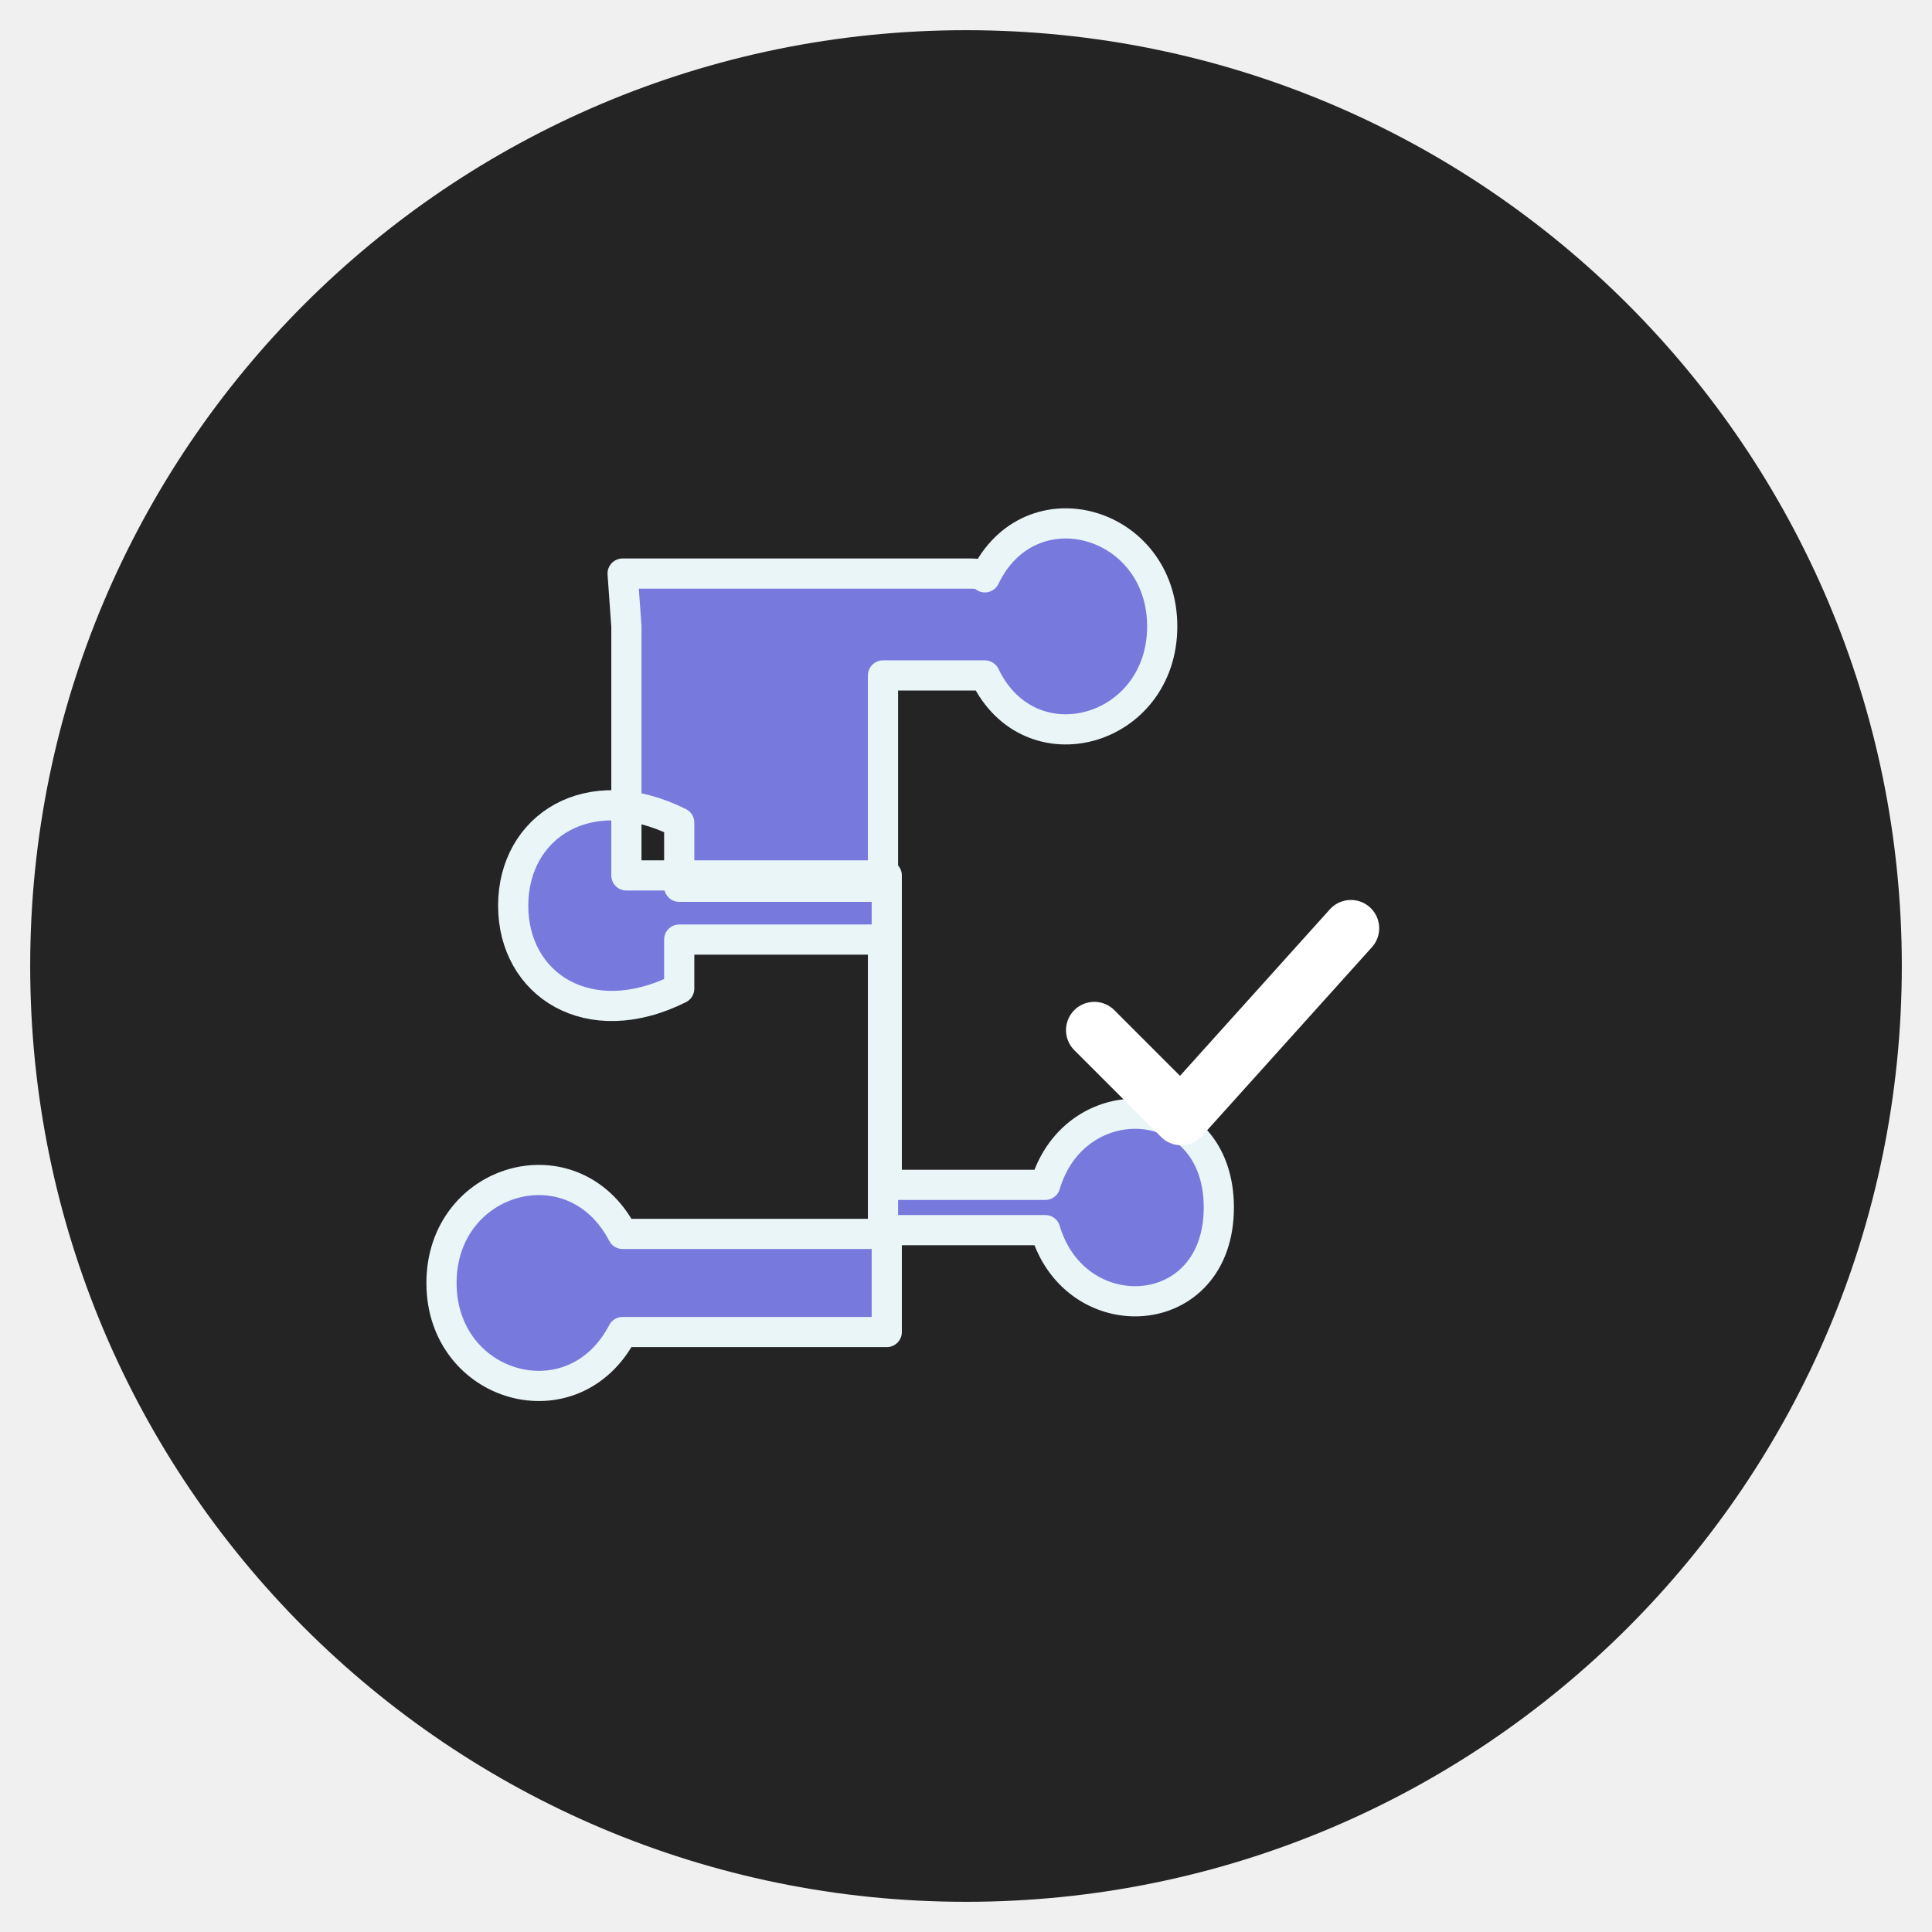
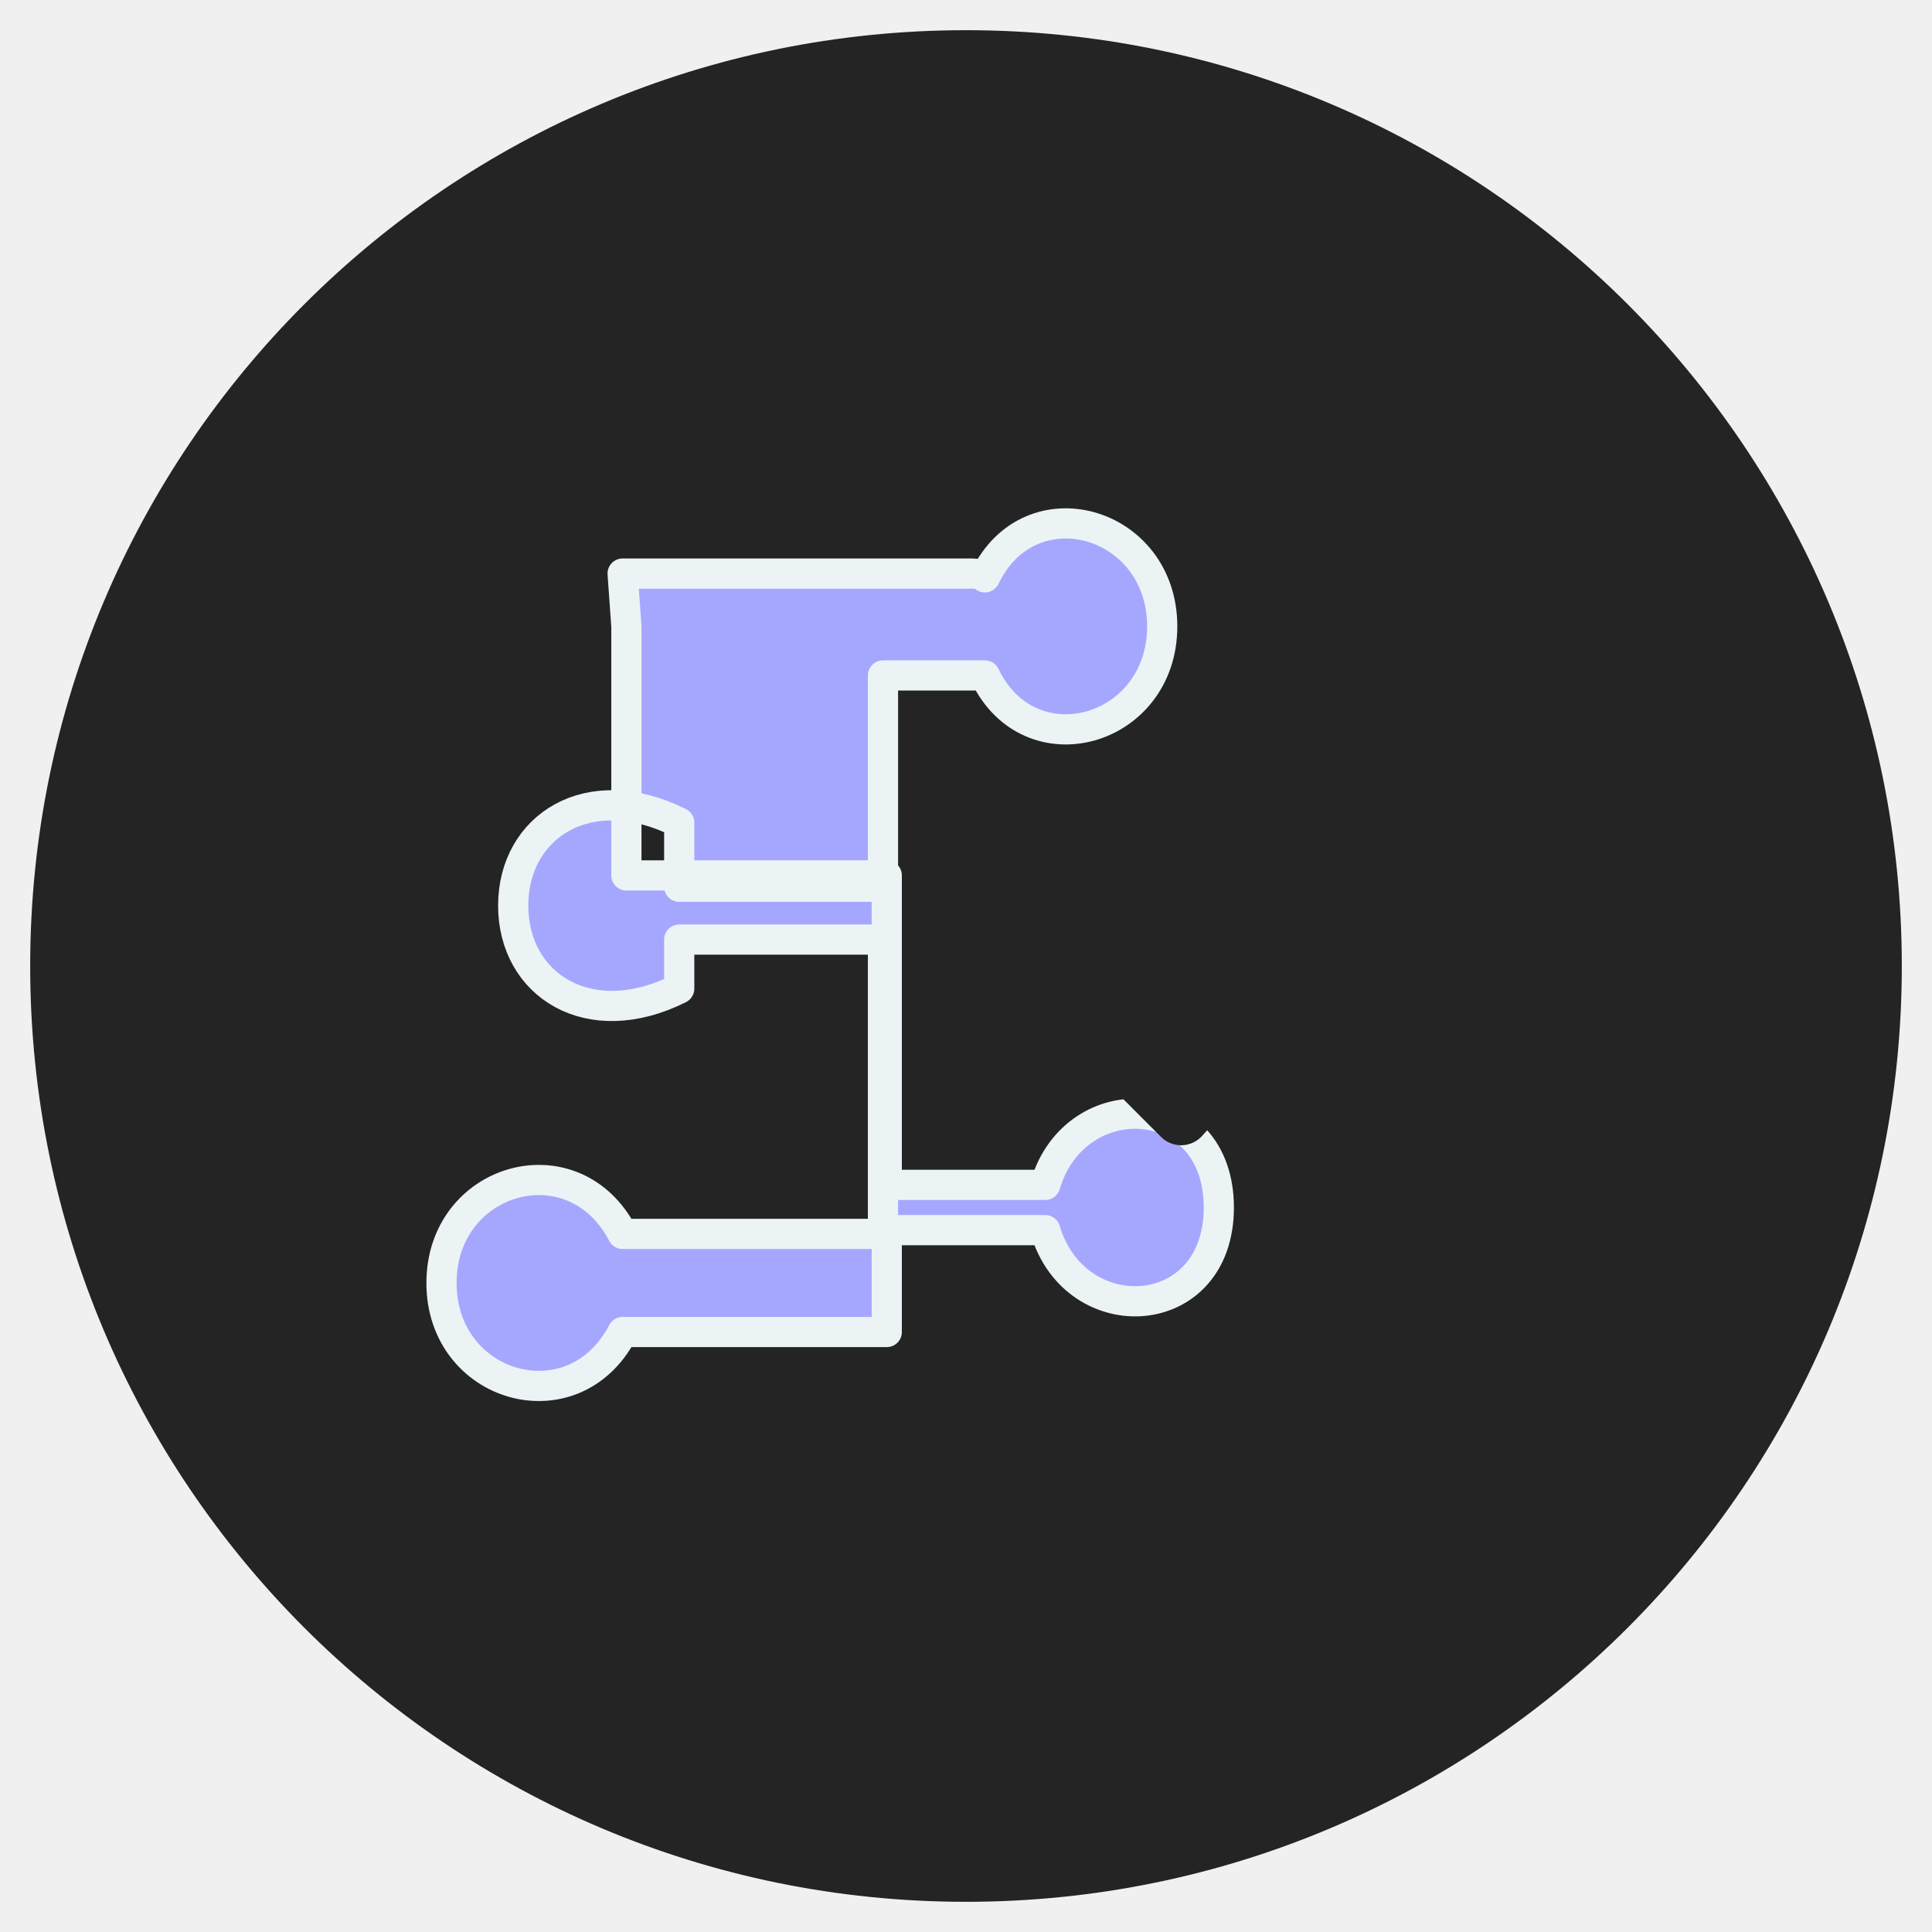
<svg xmlns="http://www.w3.org/2000/svg" viewBox="0 0 512 512" role="img" aria-labelledby="title description">
  <circle cx="256" cy="256" r="248" fill="#242424" />
-   <path d="M165 152h92c1 0 3 0 4 1 12-25 47-15 47 13s-35 38-47 13h-27v56h-54v-17c-24-12-44 1-44 22s20 34 44 22v-13h54v78h-69c-13-25-48-15-48 13s35 38 48 13h70v-27h42c8 27 46 25 46-6s-38-33-46-6h-42v-82h-69v-66z" fill="#7779dc" stroke="#eaf5f8" stroke-width="8" stroke-linejoin="round" />
-   <path d="m290 273 23 23 45-50" fill="none" stroke="#ffffff" stroke-width="15" stroke-linecap="round" stroke-linejoin="round" />
+   <path d="M165 152h92c1 0 3 0 4 1 12-25 47-15 47 13s-35 38-47 13h-27v56h-54v-17c-24-12-44 1-44 22s20 34 44 22v-13h54v78h-69c-13-25-48-15-48 13s35 38 48 13h70v-27h42c8 27 46 25 46-6s-38-33-46-6h-42v-82h-69v-66z" fill="#a5a7ff" stroke="#ecf3f5" stroke-width="8" stroke-linejoin="round" />
+   <path d="m290 273 23 23 45-50" fill="none" stroke="#242424" stroke-width="15" stroke-linecap="round" stroke-linejoin="round" />
</svg>
